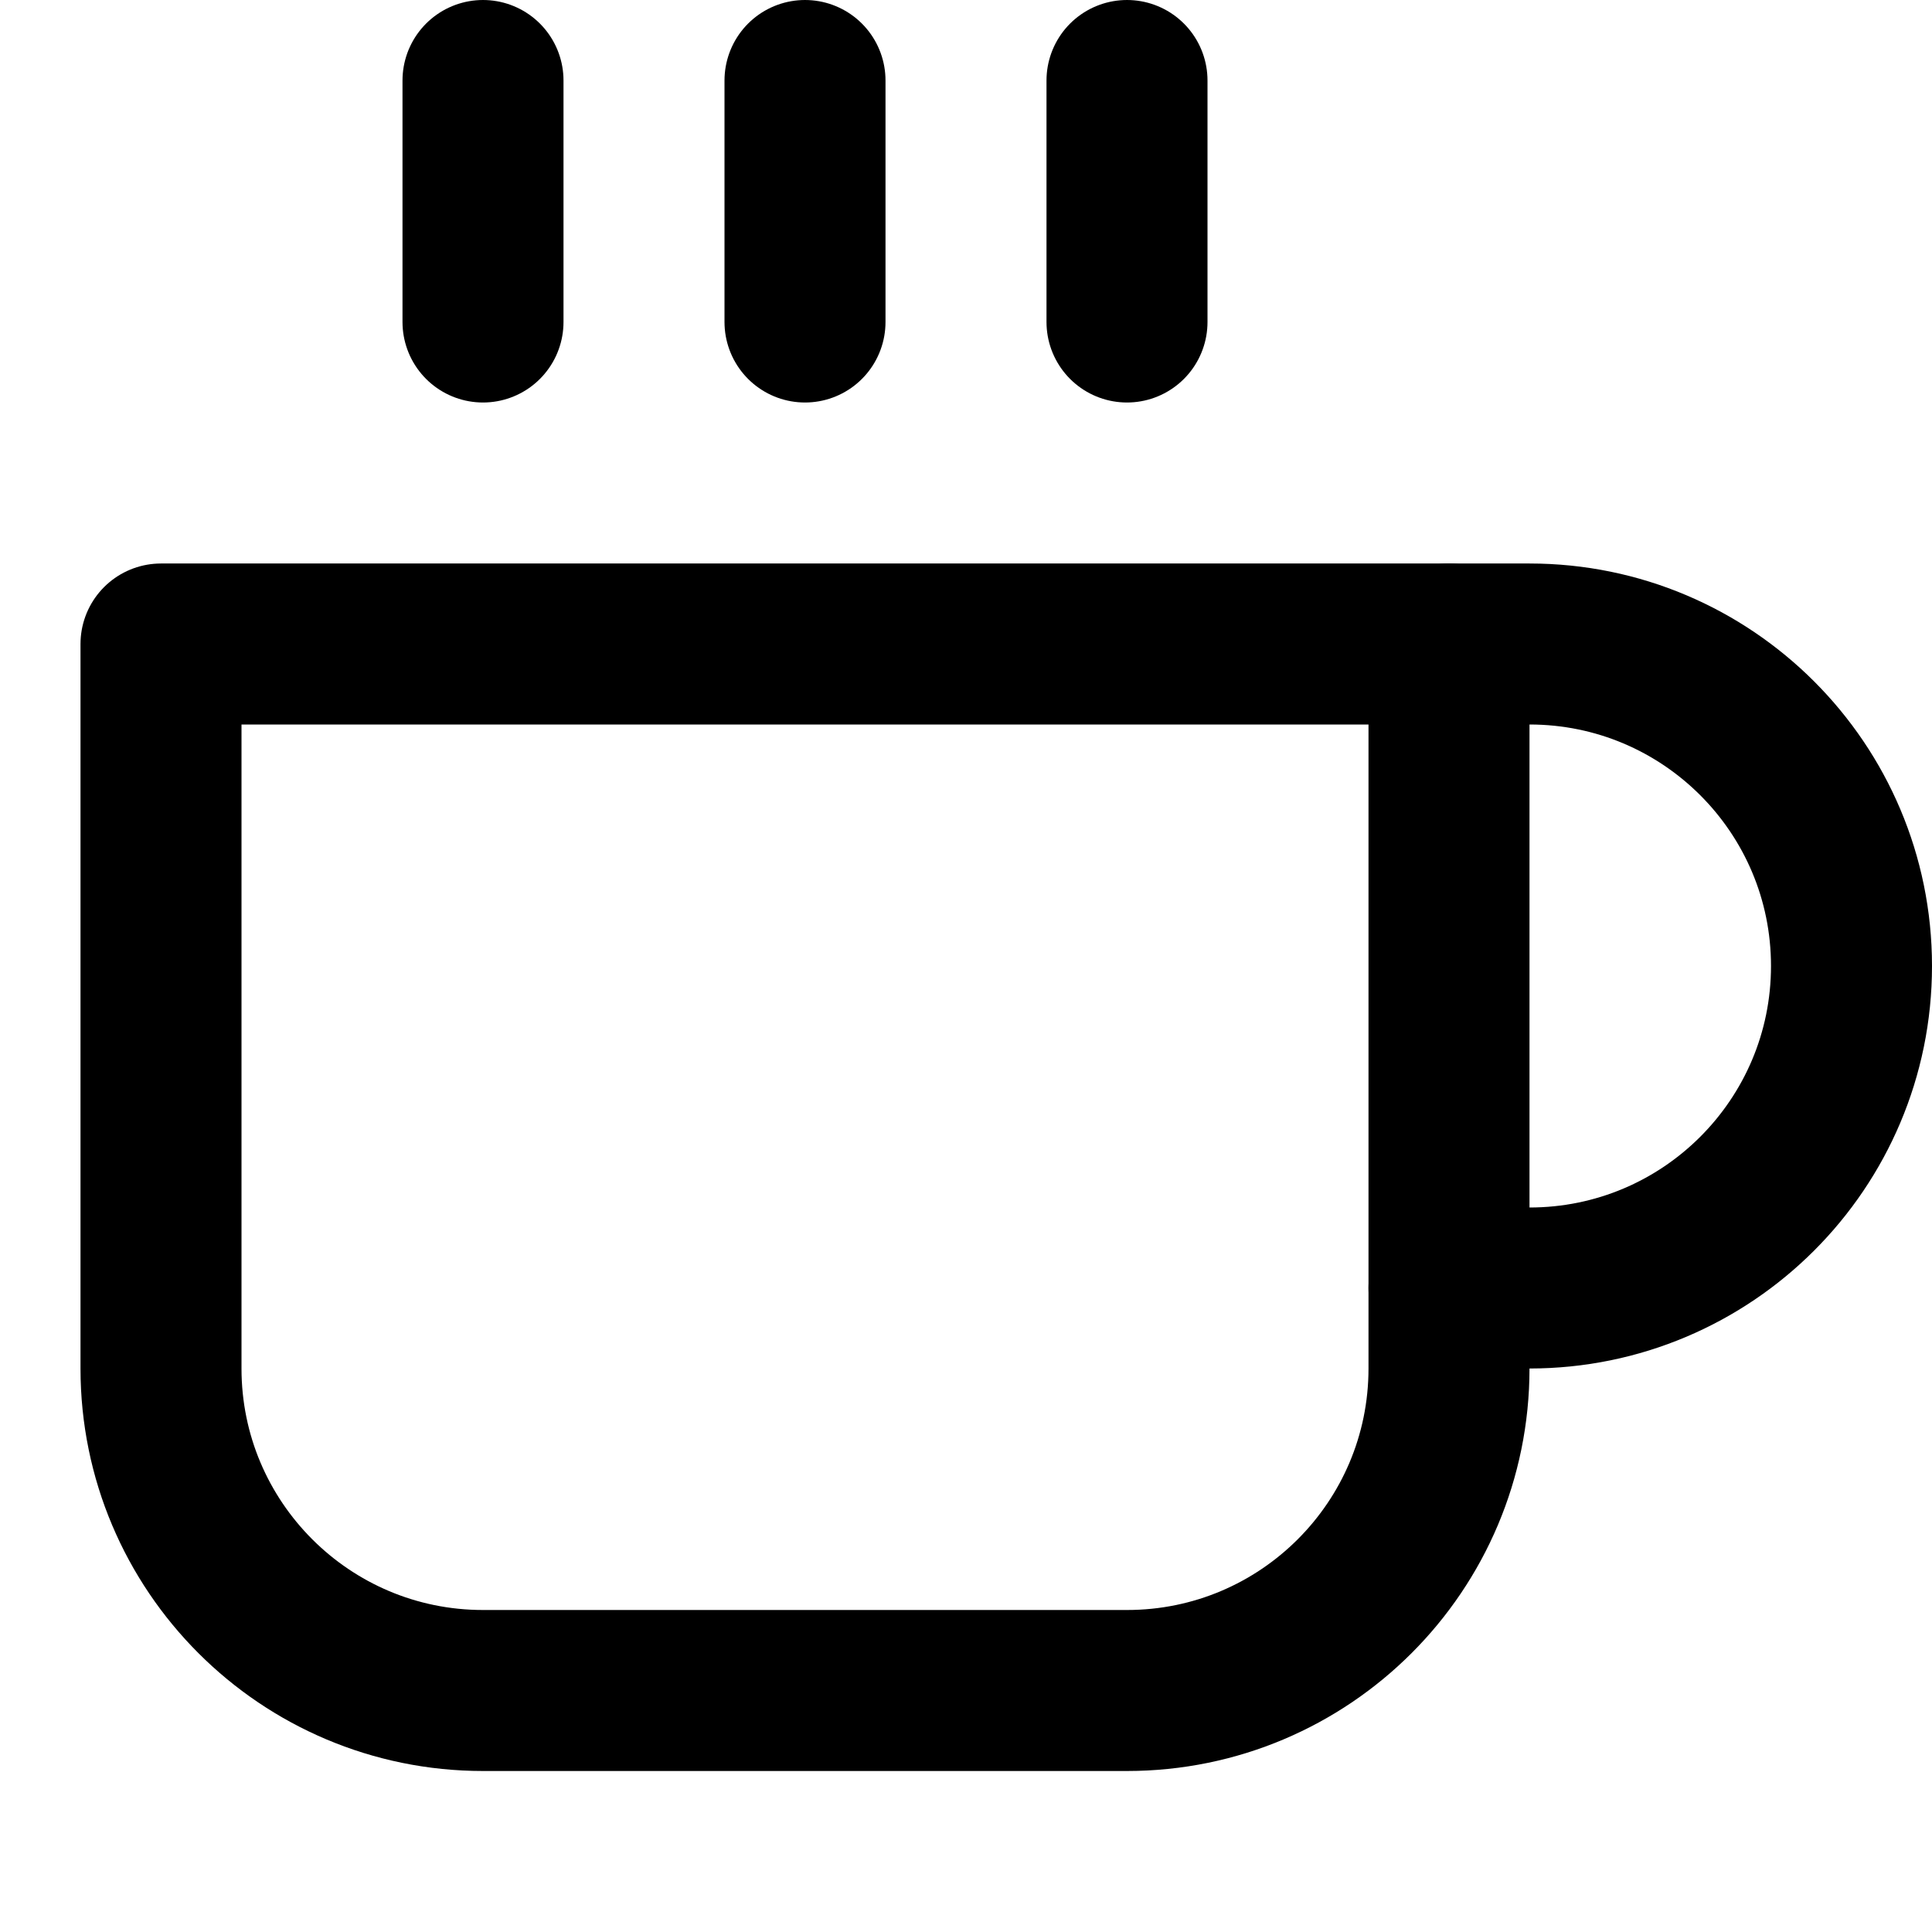
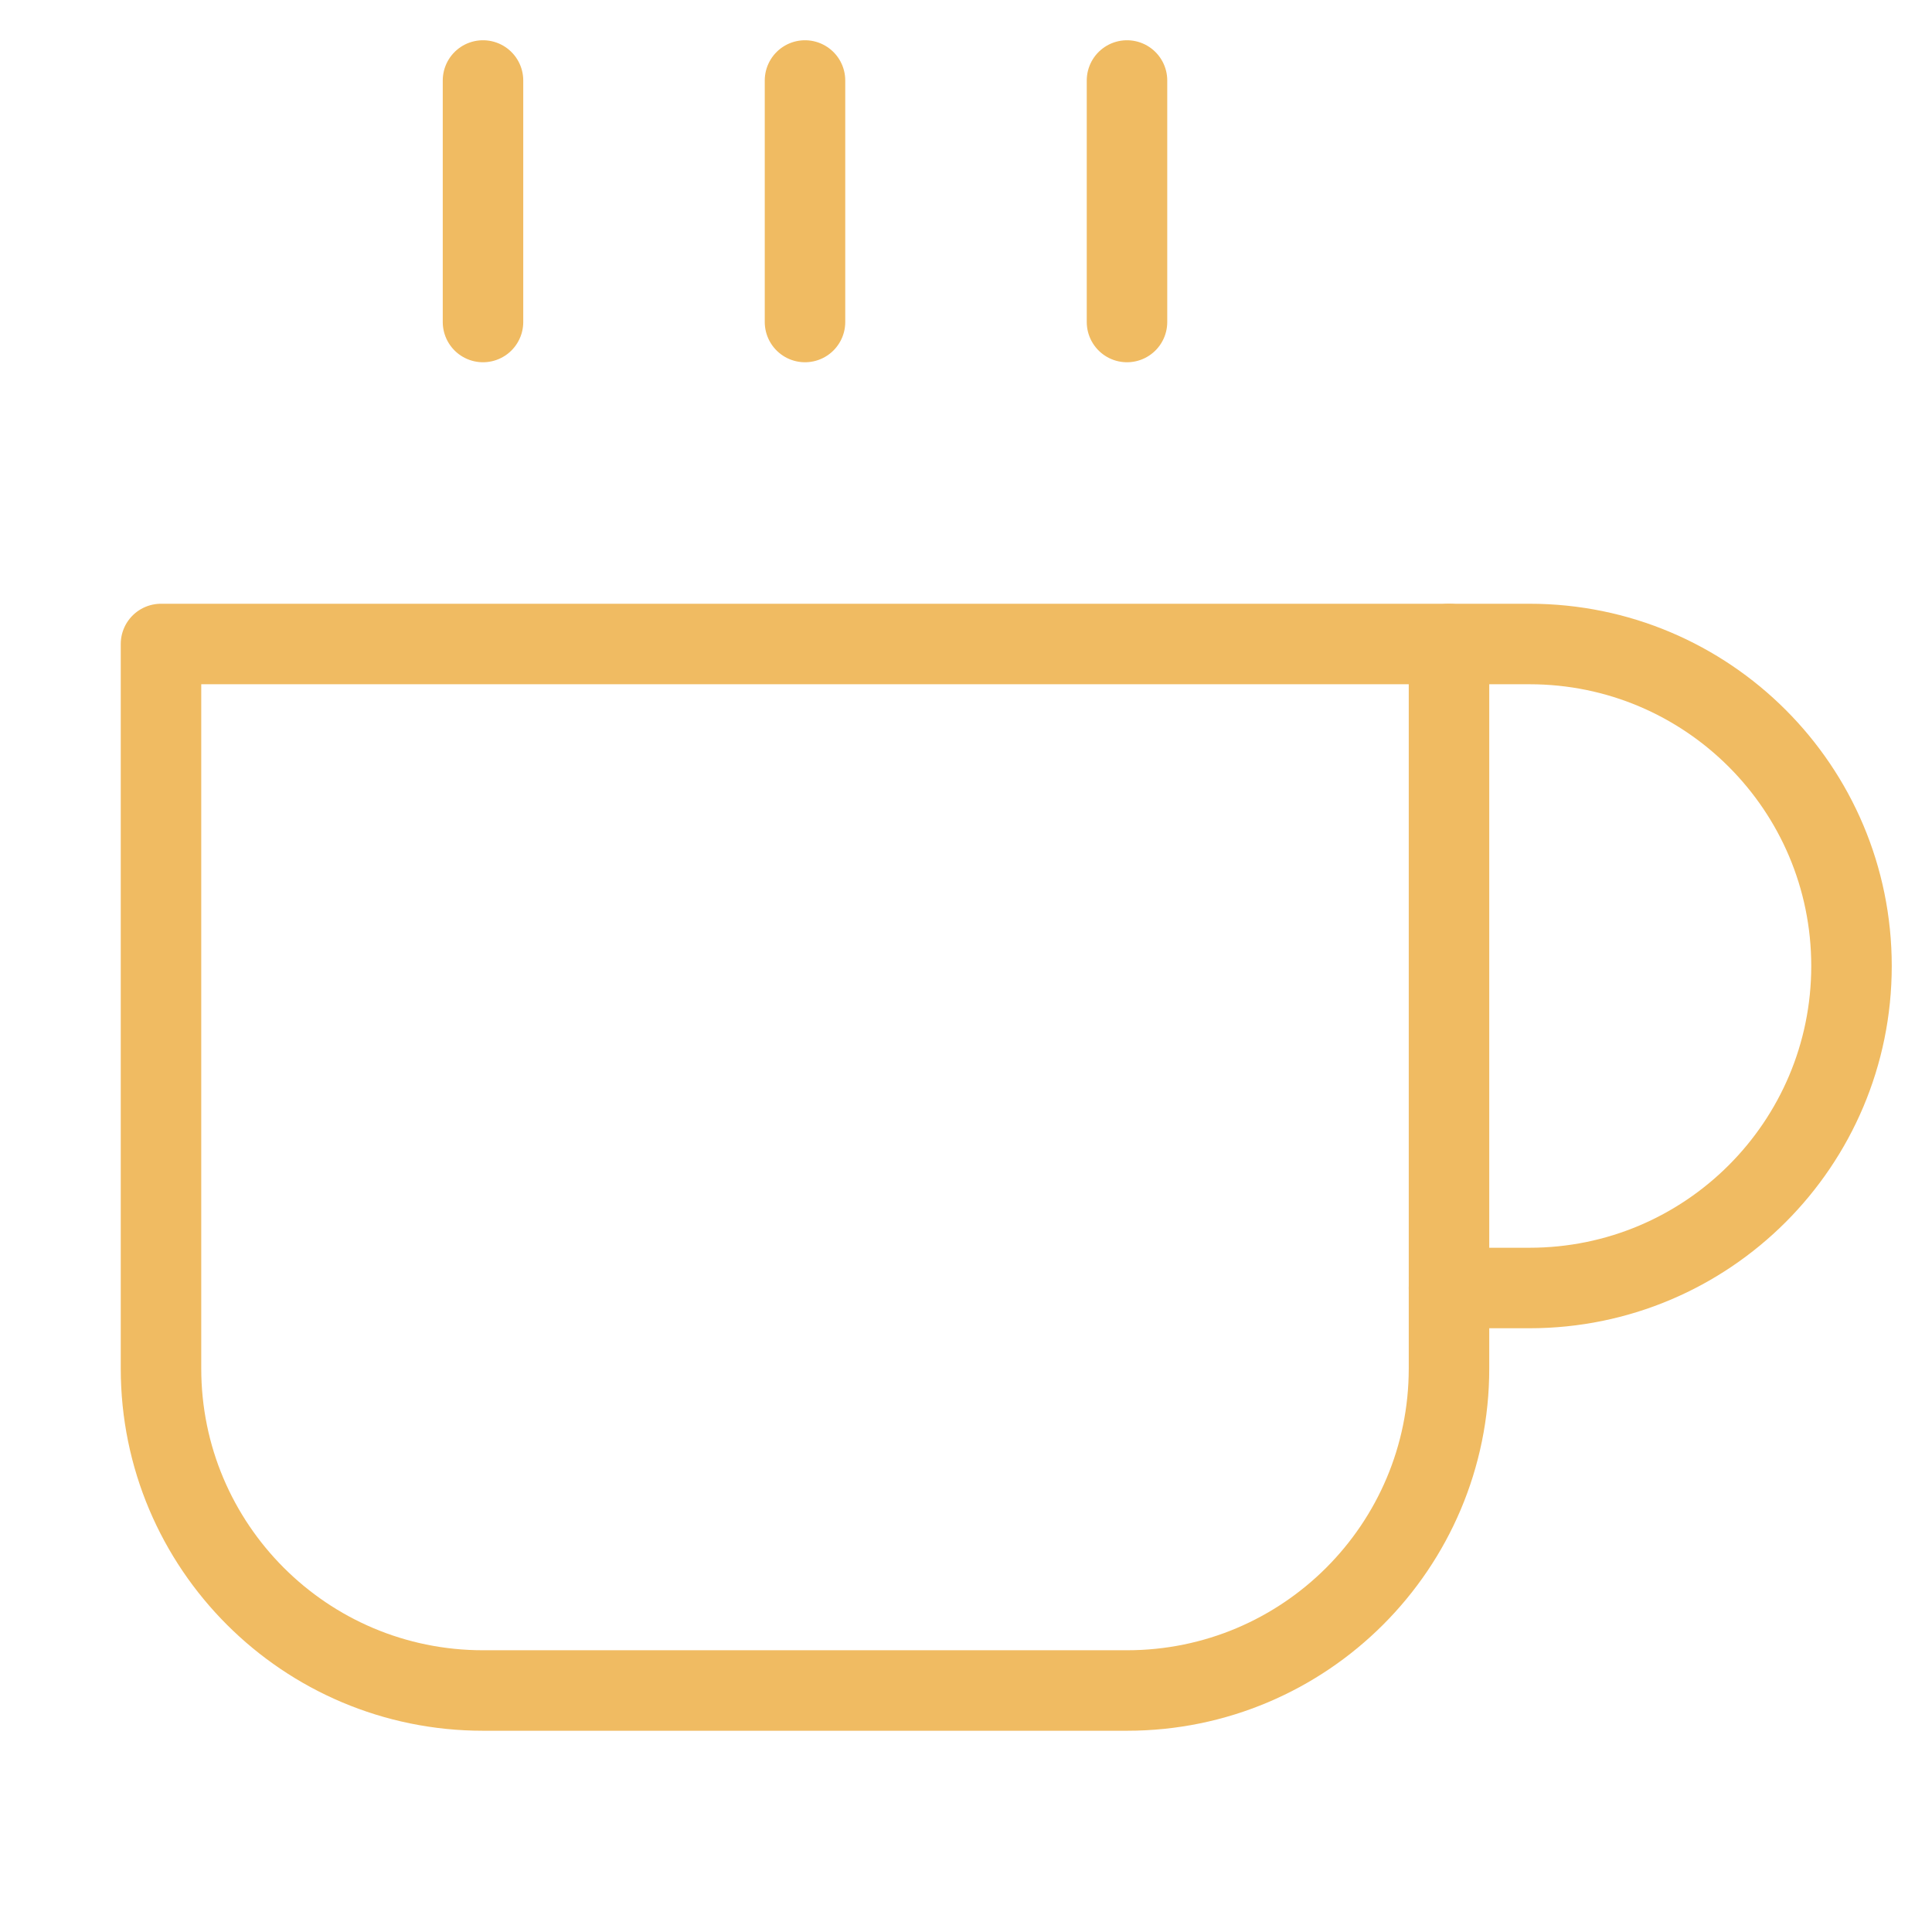
- <svg xmlns="http://www.w3.org/2000/svg" width="24" height="24" viewBox="0 0 24 24" fill="none" stroke="currentColor" stroke-width="2" stroke-linecap="round" stroke-linejoin="round" class="feather feather-coffee">
+ <svg xmlns="http://www.w3.org/2000/svg" width="24" height="24" viewBox="0 0 24 24" fill="none" stroke="#F0BB62" stroke-width="1" stroke-linecap="round" stroke-linejoin="round" class="feather feather-coffee">
  <path d="M18 8h1a4 4 0 0 1 0 8h-1" />
  <path d="M2 8h16v9a4 4 0 0 1-4 4H6a4 4 0 0 1-4-4V8z" />
  <line x1="6" y1="1" x2="6" y2="4" />
  <line x1="10" y1="1" x2="10" y2="4" />
  <line x1="14" y1="1" x2="14" y2="4" />
</svg>
